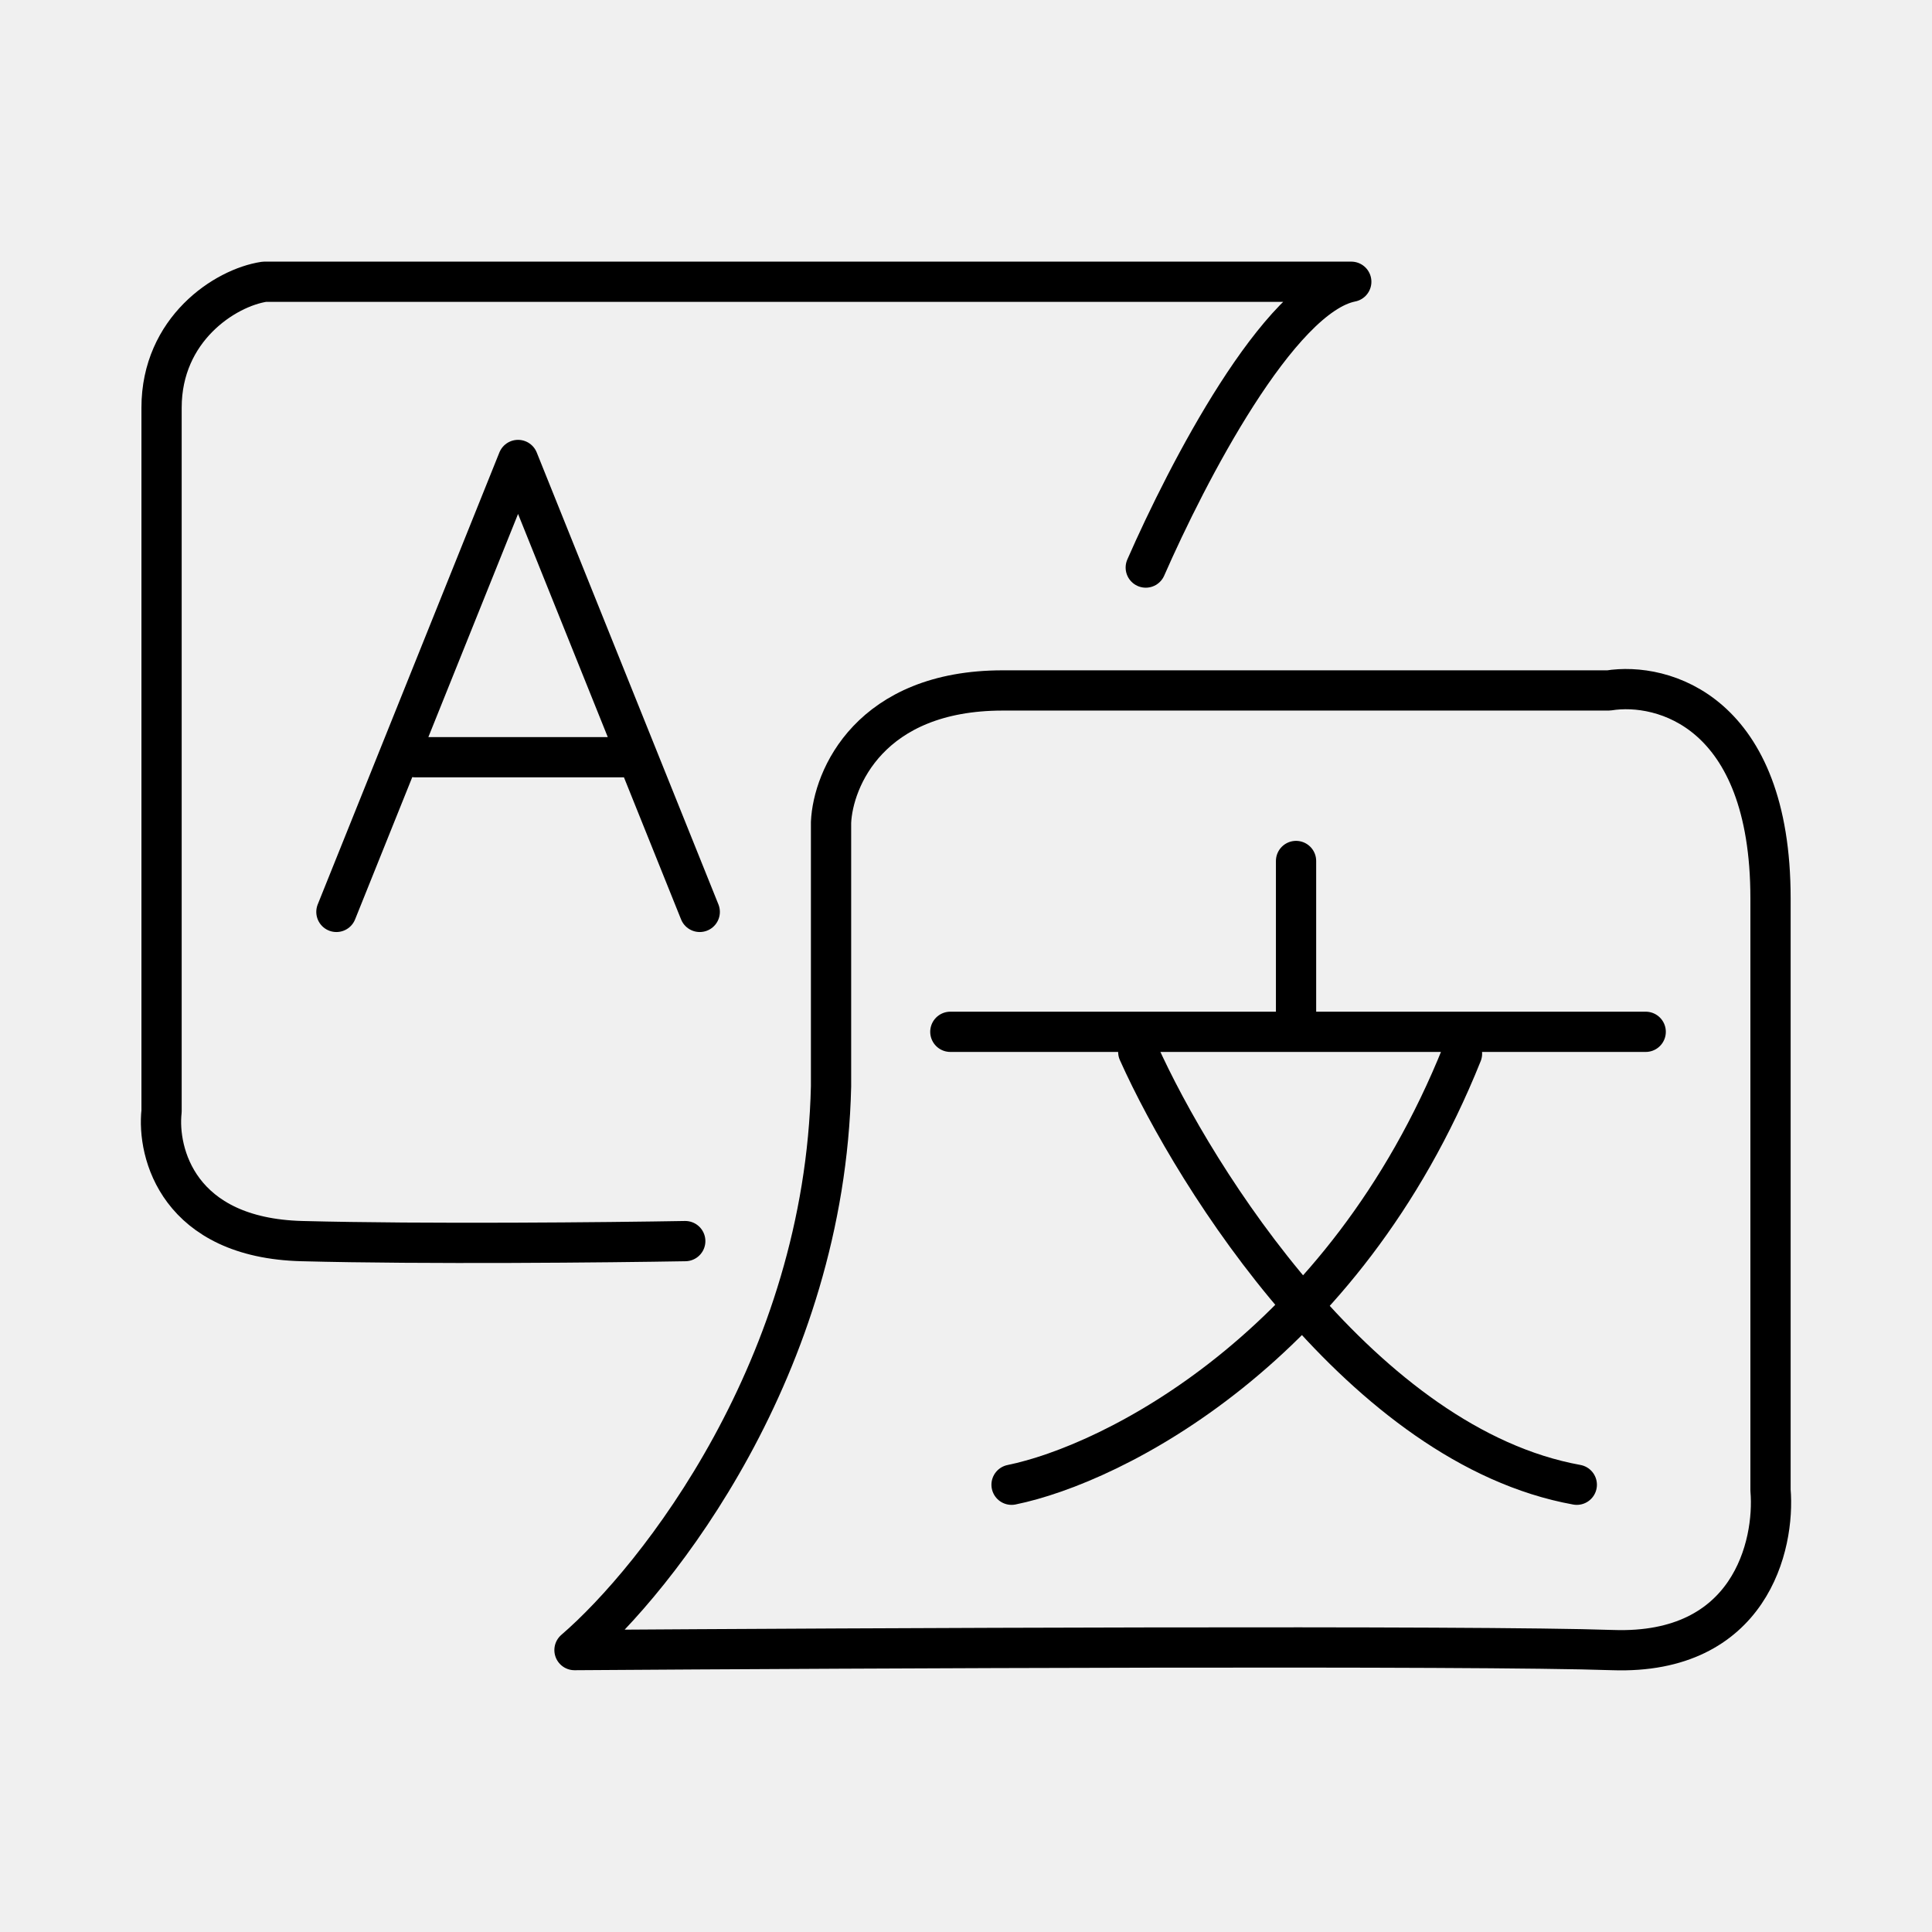
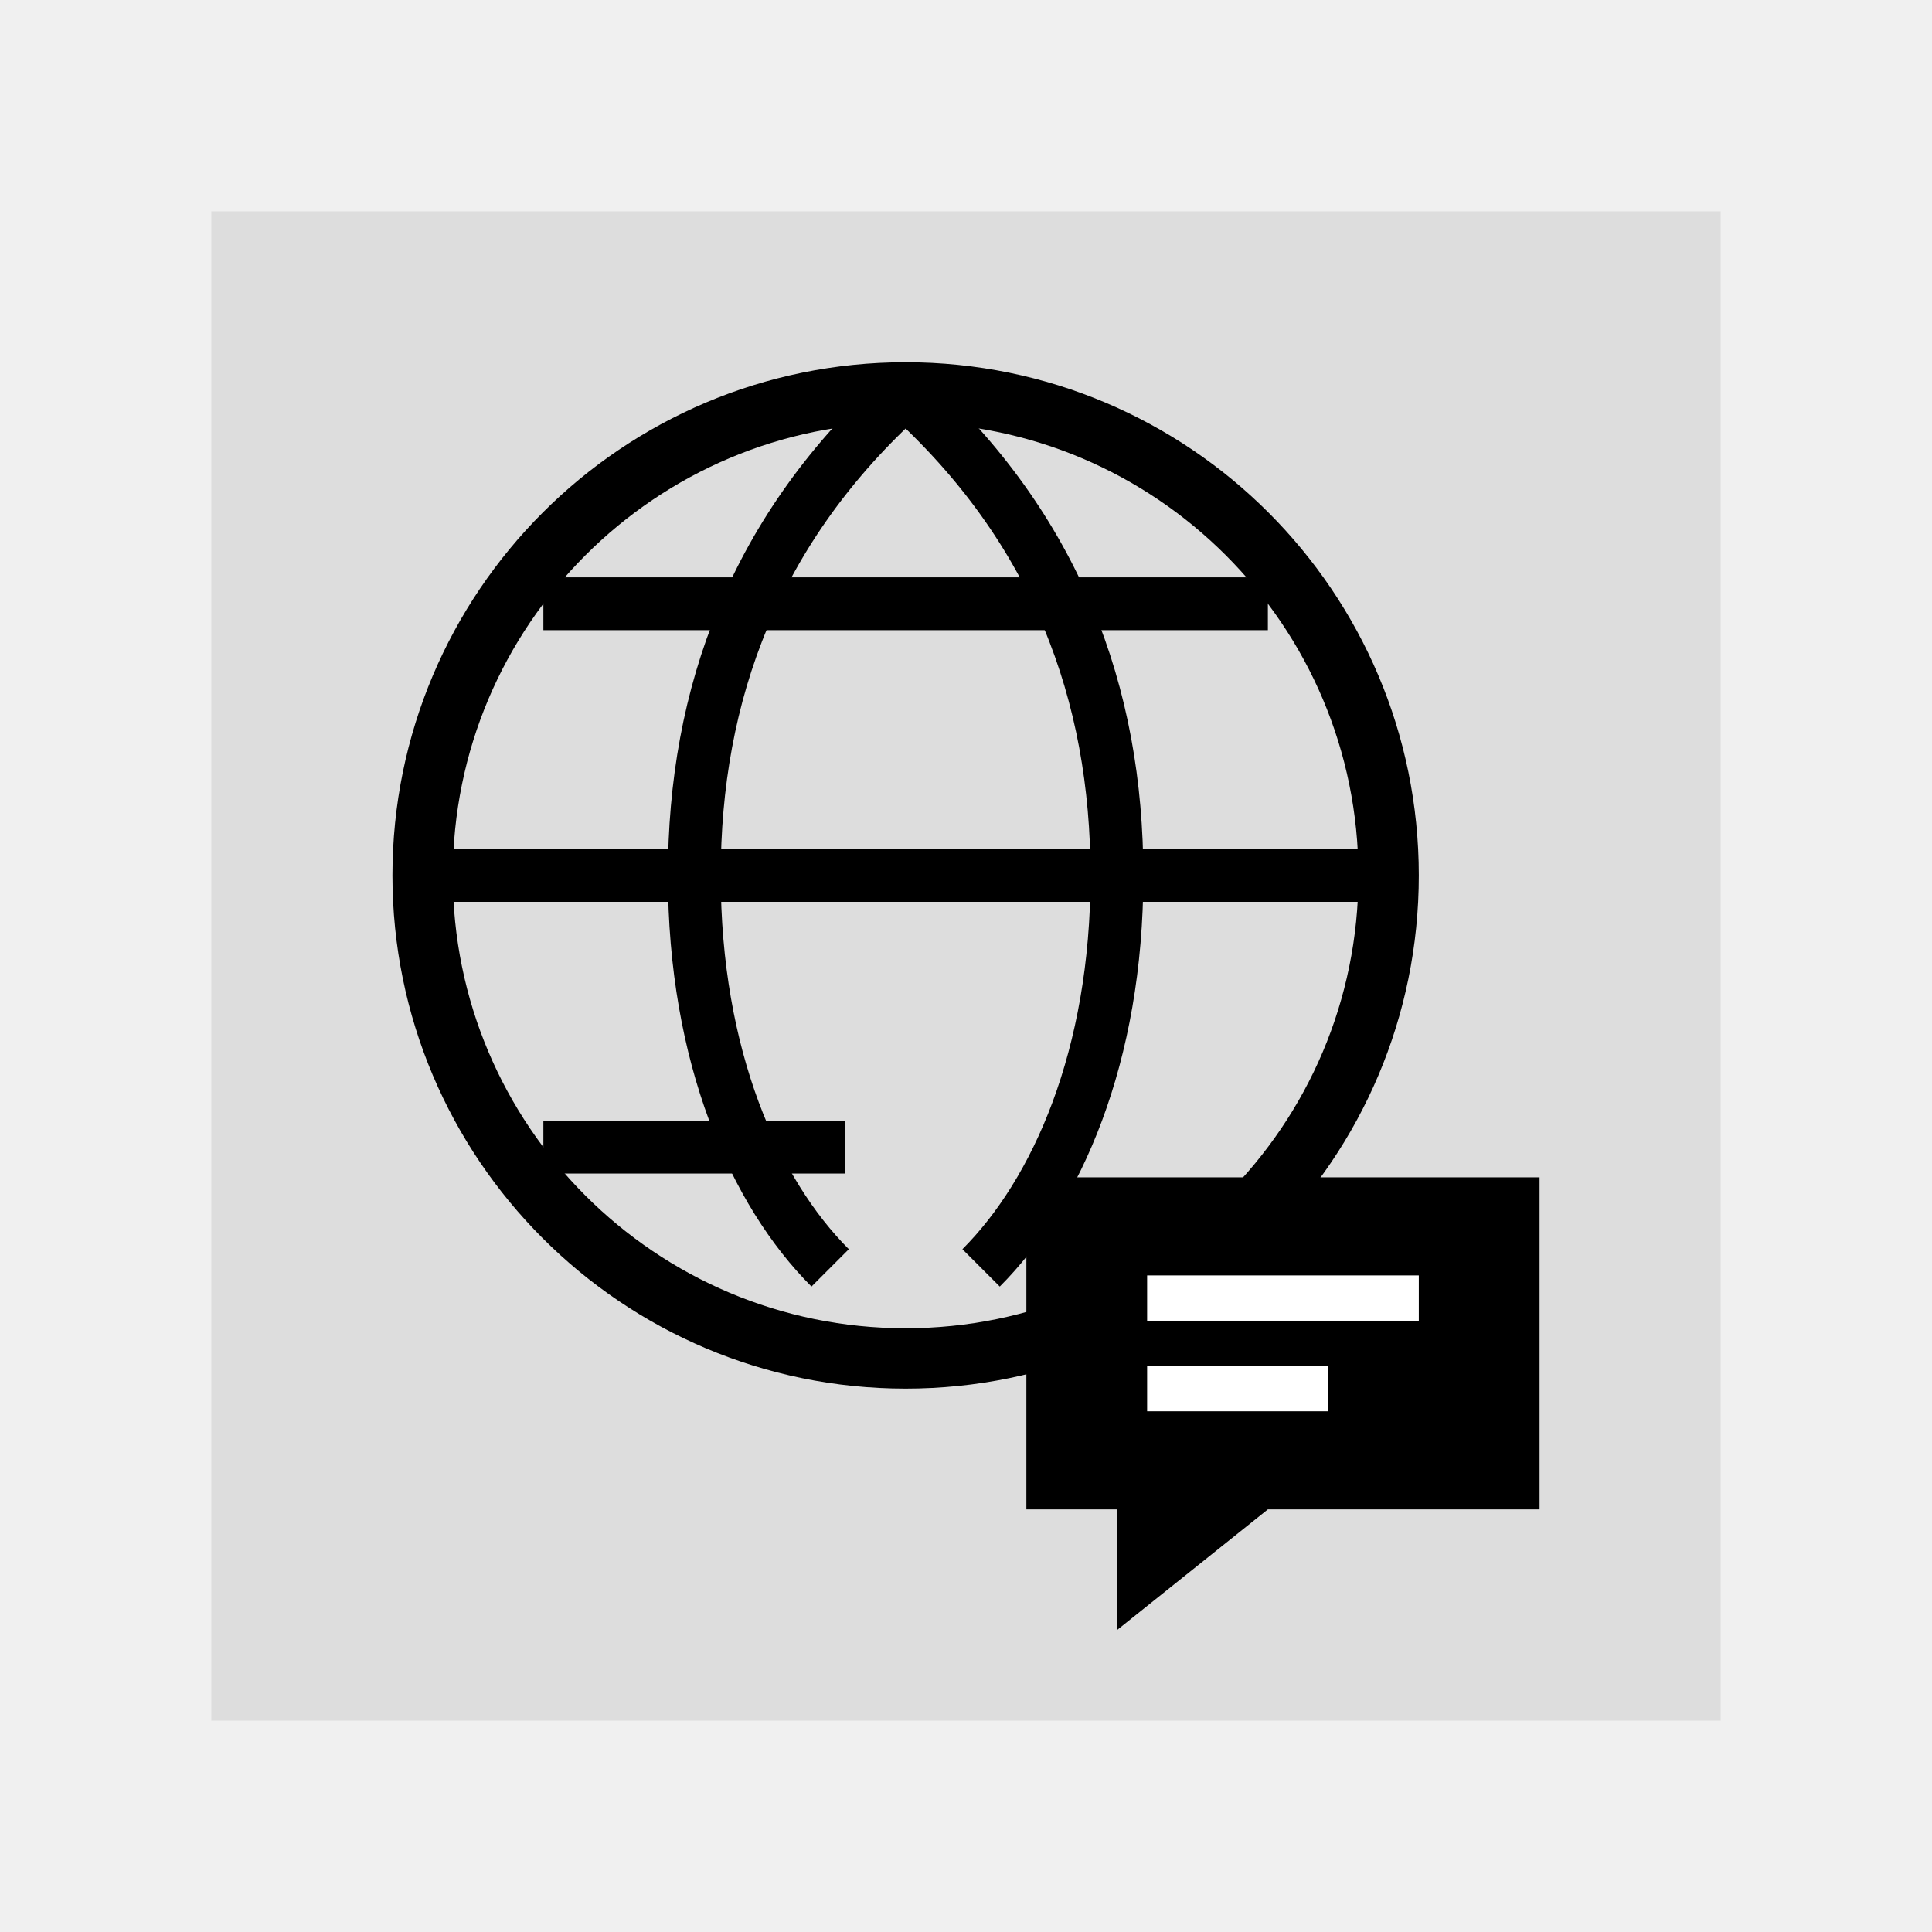
- <svg xmlns="http://www.w3.org/2000/svg" width="48" height="48" viewBox="0 0 48 48" fill="none">
-   <path d="M32.2 21.391V25.635M23.611 25.635H40.887M25.132 36.888C27.635 36.378 33.378 33.522 36.323 26.178" stroke="currentColor" stroke-linecap="round" stroke-linejoin="round" />
-   <path d="M28.28 26.135C29.71 29.321 33.89 35.932 39.175 36.888" stroke="currentColor" stroke-linecap="round" stroke-linejoin="round" />
-   <path d="M39.967 17.154H24.913C21.618 17.154 20.696 19.34 20.647 20.432V26.989C20.49 33.943 16.332 39.225 14.273 40.996C21.448 40.947 36.652 40.877 40.065 40.996C43.478 41.115 44.102 38.397 43.988 37.023V22.32C43.988 17.671 41.307 16.939 39.967 17.154Z" stroke="currentColor" stroke-linecap="round" stroke-linejoin="round" />
-   <path d="M28.466 14.101C29.497 11.751 31.765 7.358 33.572 7H6.567C5.585 7.149 4.014 8.182 4.014 10.128C4.014 12.075 4.014 22.592 4.014 27.608C3.899 28.65 4.436 30.756 7.5 30.835C10.564 30.915 15.127 30.868 17.025 30.835" stroke="currentColor" stroke-linecap="round" stroke-linejoin="round" />
-   <path d="M8.358 22.656L12.871 11.428L17.385 22.656M10.32 18.813H15.521" stroke="currentColor" stroke-linecap="round" stroke-linejoin="round" />
+ <svg xmlns="http://www.w3.org/2000/svg" width="64" height="64" viewBox="0 0 64 64" fill="none">
+   <rect x="7" y="7" width="50" height="50" fill="currentColor" opacity="0.08" />
+   <circle cx="30" cy="29" r="16" stroke="currentColor" stroke-width="2" />
+   <path d="M14 29H46M30 13C35 17.5 37 23 37 29C37 35 35 39.5 32.5 42M30 13C25 17.5 23 23 23 29C23 35 25 39.5 27.5 42" stroke="currentColor" stroke-width="1.75" />
+   <path d="M18 20H42M18 38H28" stroke="currentColor" stroke-width="1.75" />
+   <path d="M34 39H51V50H42L37 54V50H34V39Z" fill="currentColor" />
+   <path d="M38 43H47M38 46H44" stroke="white" stroke-width="1.5" />
</svg>
